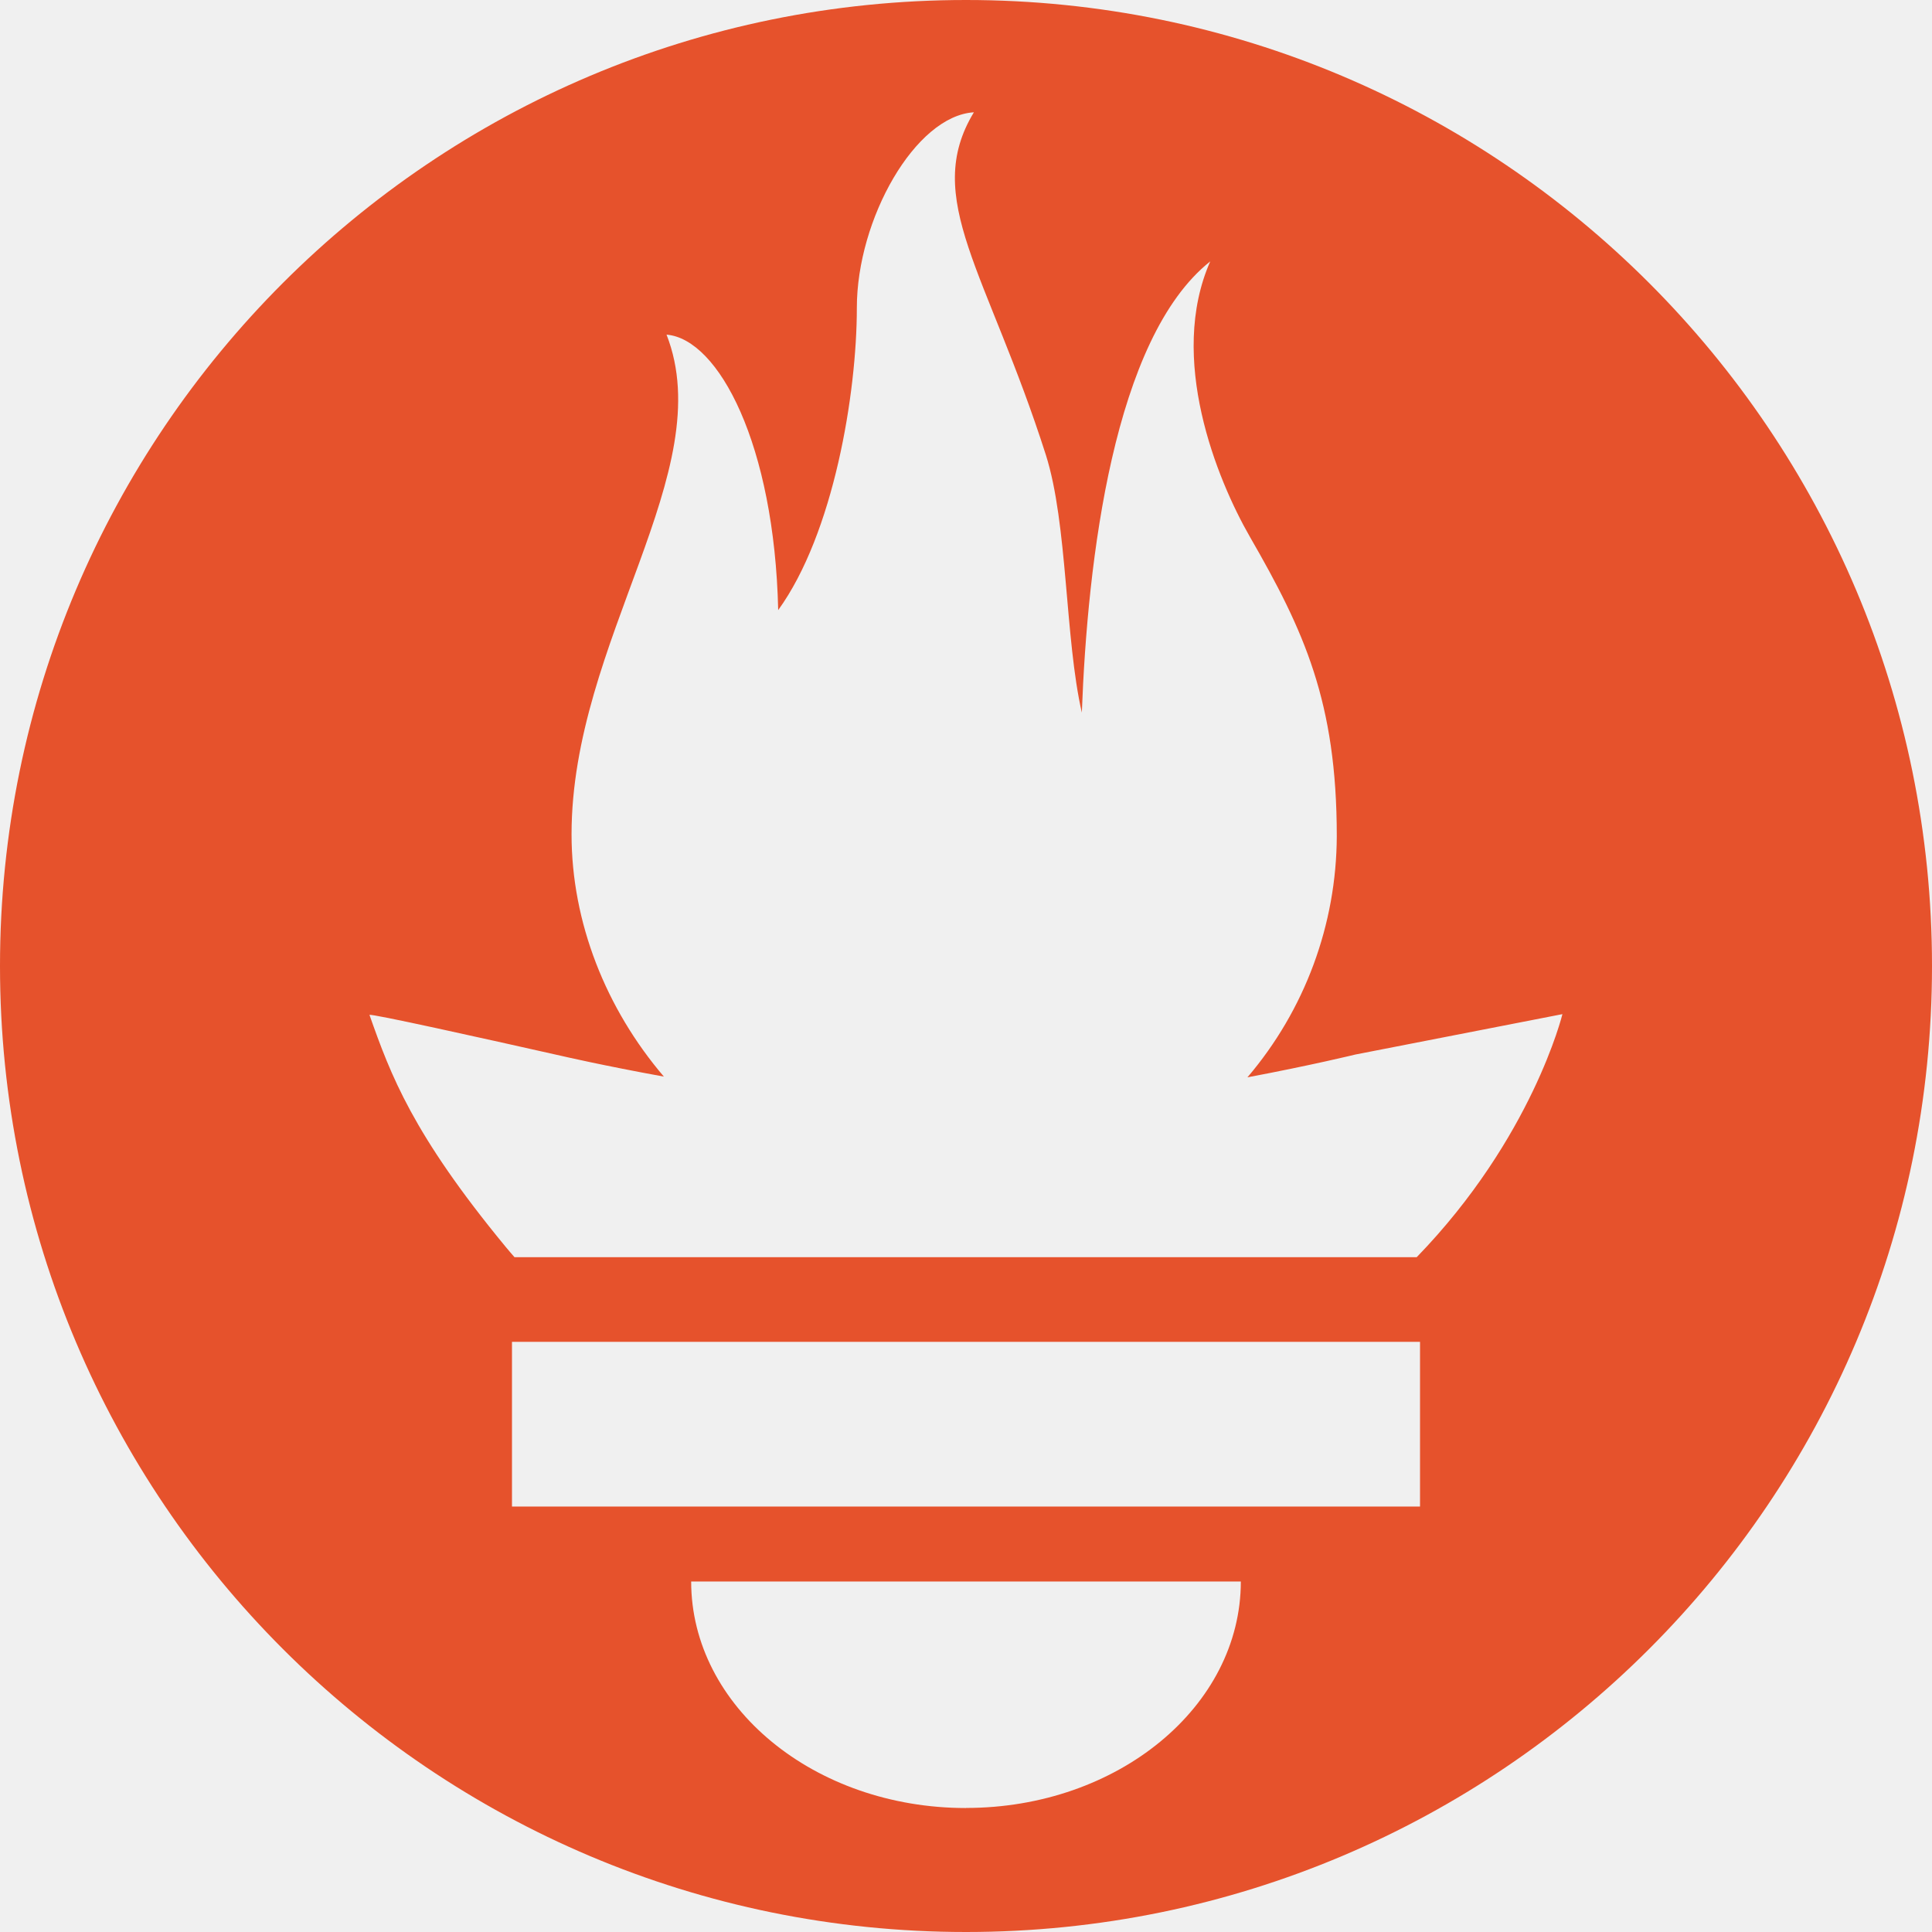
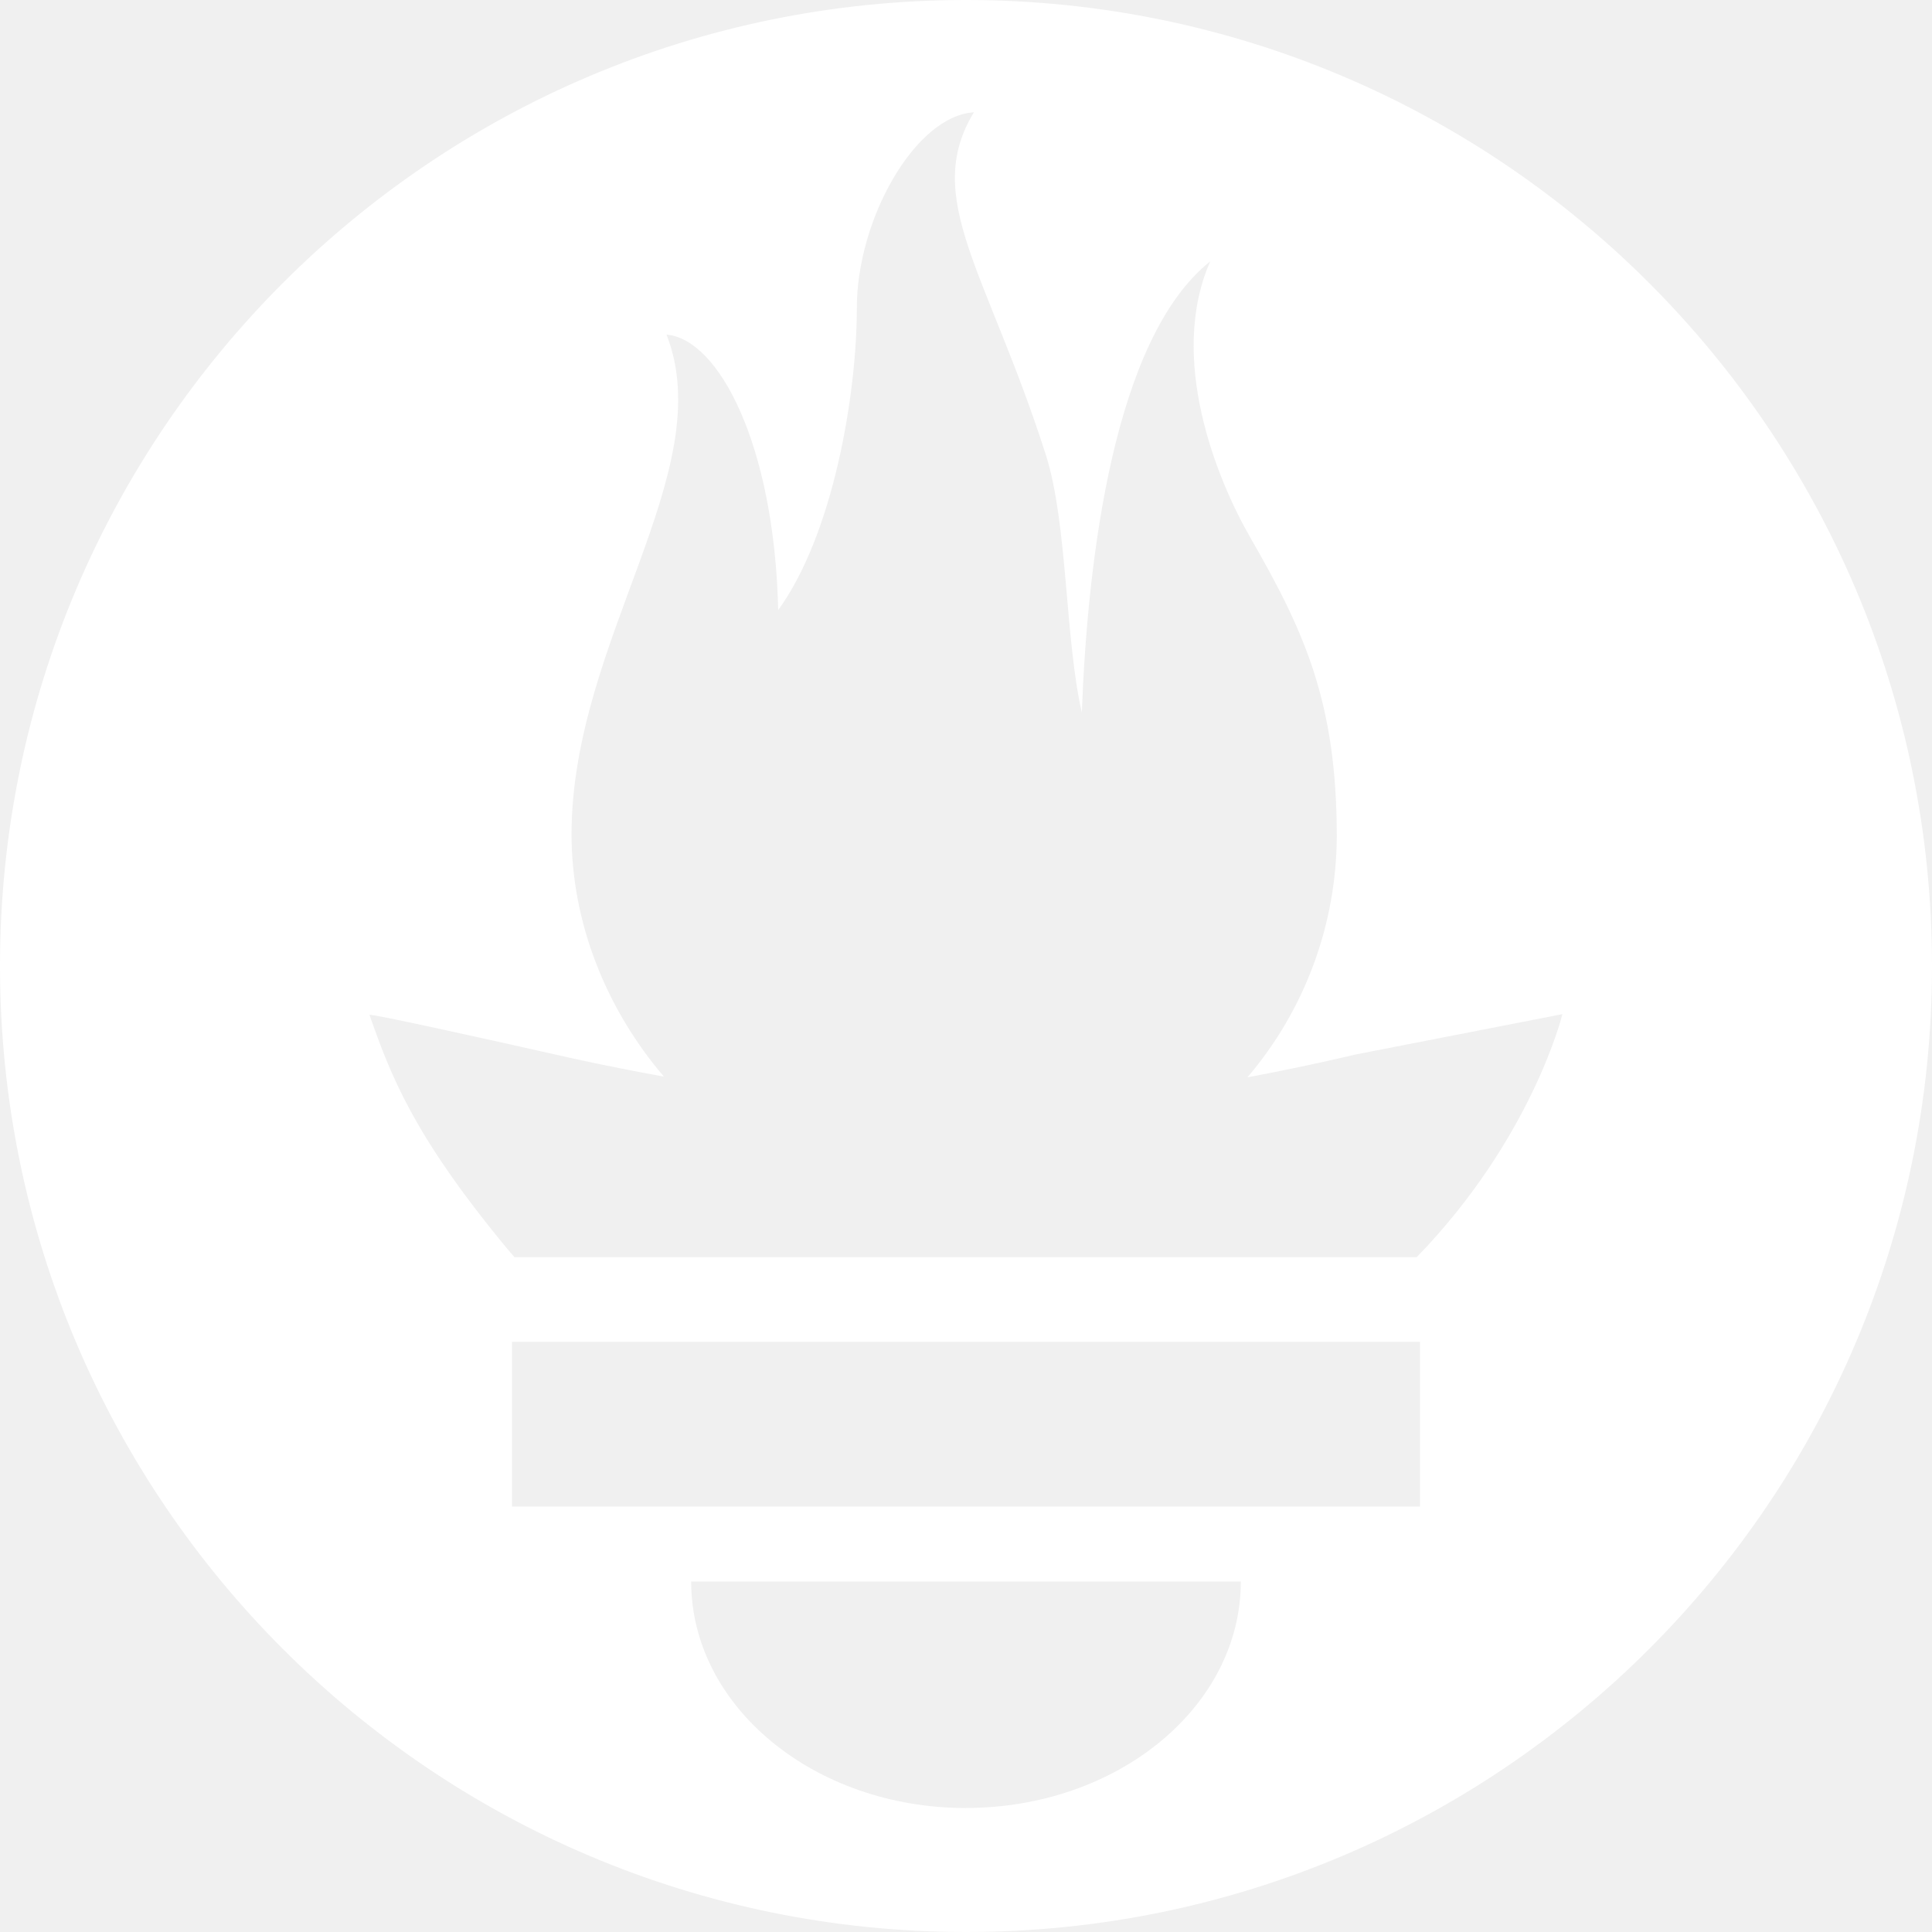
- <svg xmlns="http://www.w3.org/2000/svg" fill="#E6522C" role="img" viewBox="0 0 24 24">
+ <svg xmlns="http://www.w3.org/2000/svg" fill="white" role="img" viewBox="0 0 24 24">
  <path d="M12 0C5.373 0 0 5.372 0 12c0 6.627 5.373 12 12 12s12-5.373 12-12c0-6.628-5.373-12-12-12zm0 22.46c-1.885 0-3.414-1.26-3.414-2.814h6.828c0 1.553-1.528 2.813-3.414 2.813zm5.64-3.745H6.36v-2.046h11.28v2.046zm-.04-3.098H6.391c-.037-.043-.075-.086-.111-.13-1.155-1.401-1.427-2.133-1.69-2.879-.005-.025 1.4.287 2.395.511 0 0 .513.119 1.262.255-.72-.843-1.147-1.915-1.147-3.01 0-2.406 1.845-4.508 1.18-6.207.648.053 1.34 1.367 1.387 3.422.689-.951.977-2.69.977-3.755 0-1.103.727-2.385 1.454-2.429-.648 1.069.168 1.984.894 4.256.272.854.237 2.29.447 3.201.07-1.892.395-4.652 1.595-5.605-.529 1.2.079 2.702.494 3.424.671 1.164 1.078 2.047 1.078 3.716a4.642 4.642 0 01-1.11 2.996c.792-.149 1.34-.283 1.34-.283l2.573-.502s-.374 1.538-1.81 3.019z" />
</svg>
